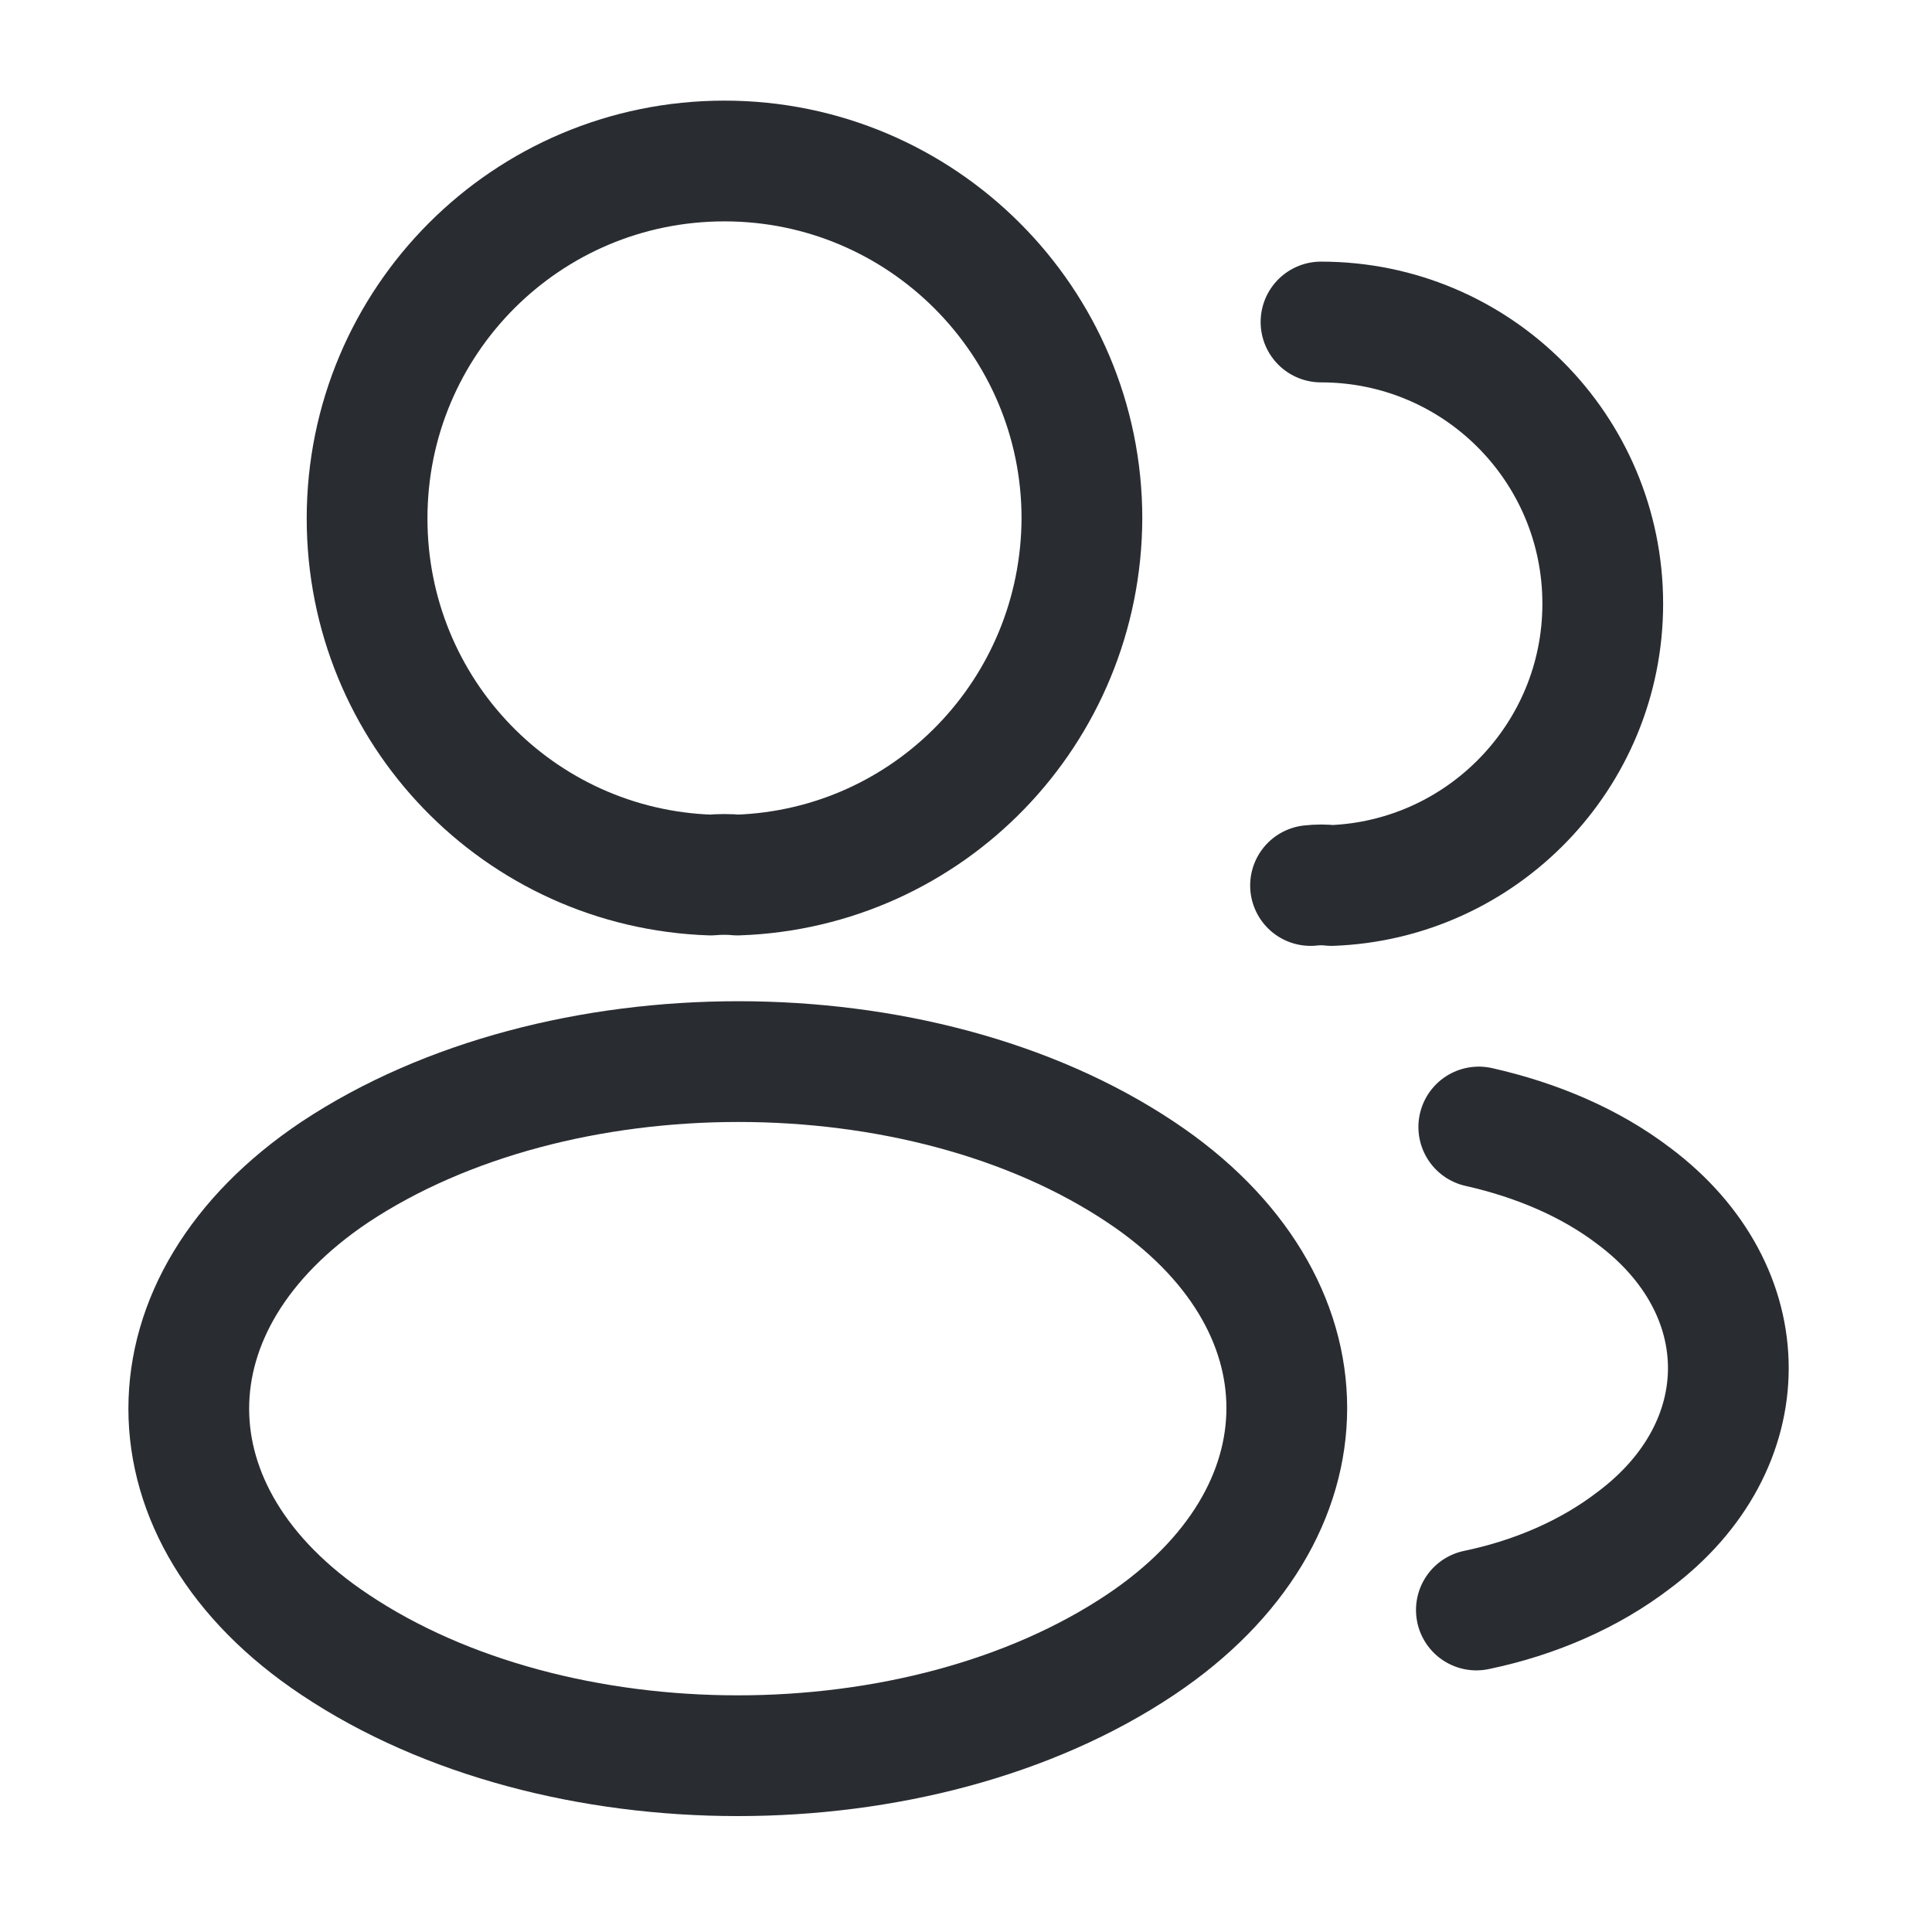
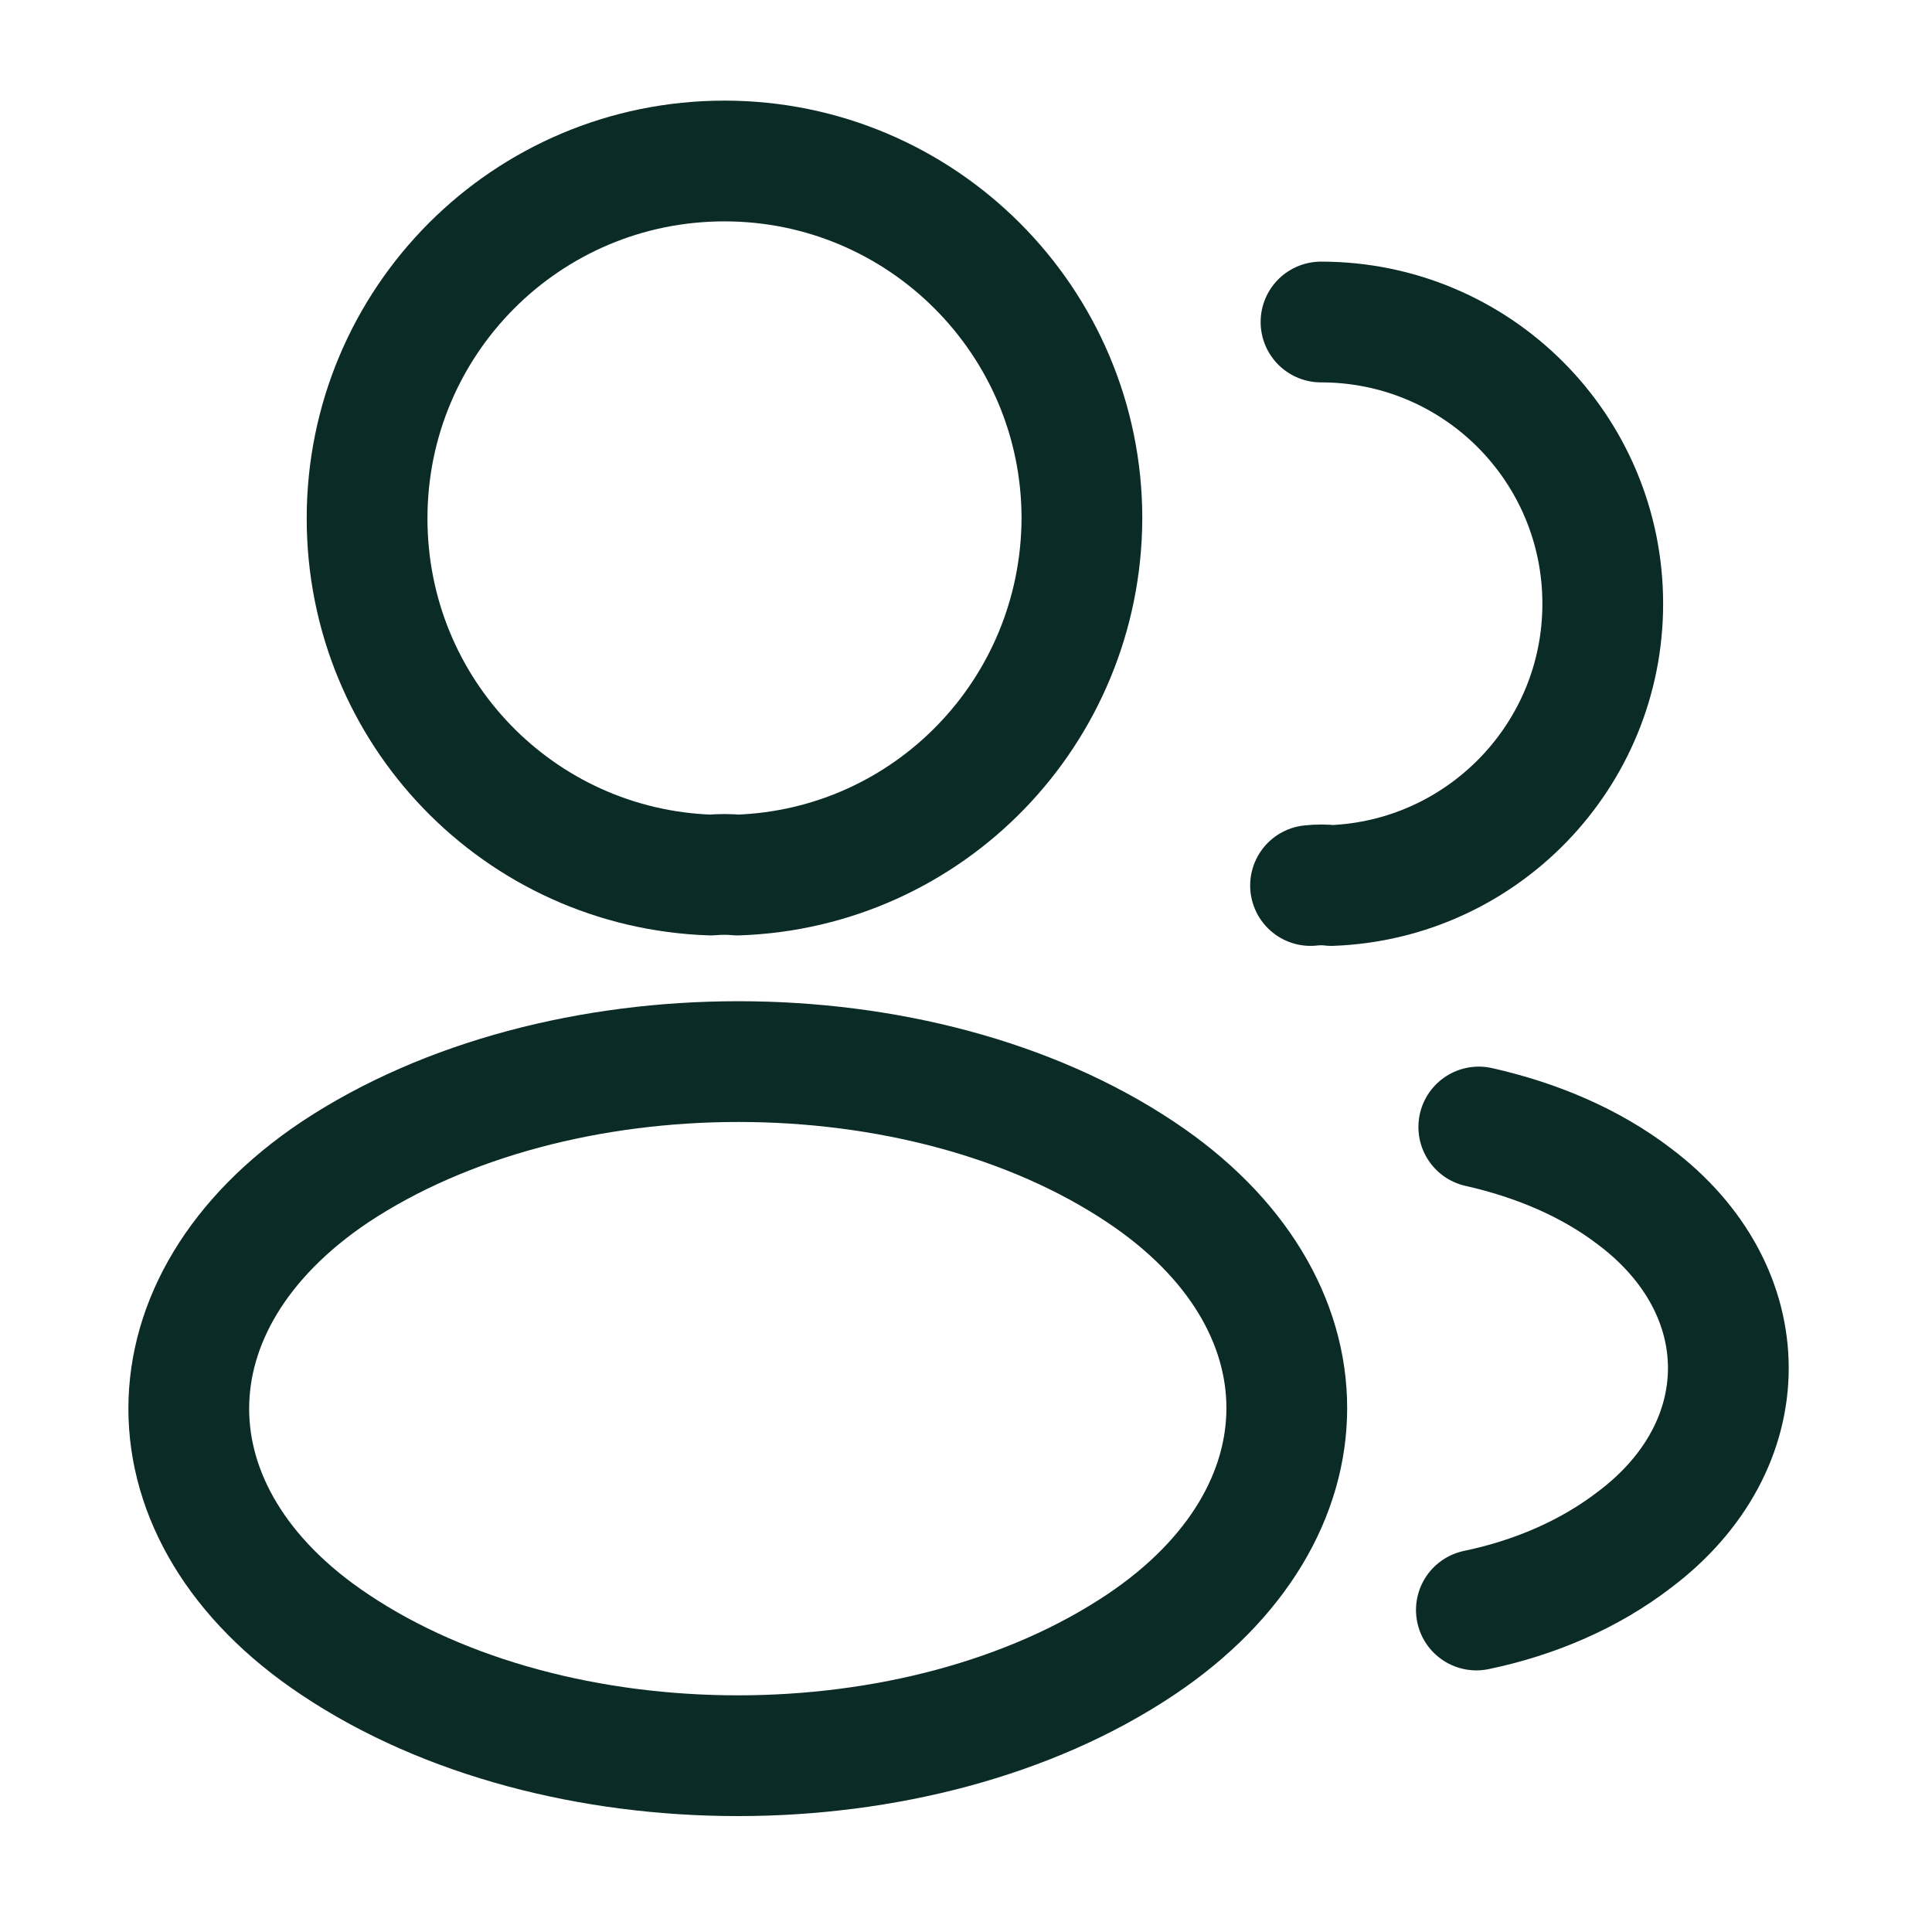
<svg xmlns="http://www.w3.org/2000/svg" width="24" height="24" viewBox="0 0 24 24" fill="none">
-   <path d="M9.16 10.87C9.06 10.86 8.94 10.86 8.83 10.87C6.45 10.79 4.56 8.84 4.56 6.44C4.56 3.99 6.54 2 9 2C11.45 2 13.44 3.99 13.44 6.44C13.43 8.84 11.54 10.79 9.16 10.87Z" stroke="#292D32" stroke-width="1.5" stroke-linecap="round" stroke-linejoin="round" />
-   <path d="M16.41 4C18.35 4 19.91 5.57 19.91 7.5C19.91 9.39 18.41 10.93 16.54 11C16.46 10.99 16.37 10.99 16.28 11" stroke="#292D32" stroke-width="1.5" stroke-linecap="round" stroke-linejoin="round" />
-   <path d="M4.16 14.56C1.74 16.18 1.74 18.82 4.16 20.43C6.91 22.27 11.42 22.27 14.17 20.43C16.59 18.81 16.59 16.17 14.17 14.56C11.43 12.73 6.92 12.73 4.16 14.56Z" stroke="#292D32" stroke-width="1.5" stroke-linecap="round" stroke-linejoin="round" />
-   <path d="M18.34 20C19.06 19.85 19.74 19.56 20.3 19.13C21.86 17.96 21.86 16.03 20.3 14.86C19.75 14.44 19.08 14.16 18.37 14" stroke="#292D32" stroke-width="1.5" stroke-linecap="round" stroke-linejoin="round" />
+   <path d="M9.16 10.87C9.06 10.86 8.94 10.86 8.83 10.87C6.45 10.79 4.56 8.84 4.56 6.44C4.56 3.99 6.54 2 9 2C11.45 2 13.44 3.99 13.44 6.44C13.43 8.84 11.54 10.79 9.16 10.87Z" stroke="#0b2b26" stroke-width="1.5" stroke-linecap="round" stroke-linejoin="round" />
+   <path d="M16.41 4C18.35 4 19.91 5.57 19.91 7.5C19.91 9.39 18.41 10.93 16.54 11C16.46 10.99 16.37 10.99 16.28 11" stroke="#0b2b26" stroke-width="1.5" stroke-linecap="round" stroke-linejoin="round" />
+   <path d="M4.16 14.56C1.74 16.18 1.74 18.82 4.16 20.43C6.91 22.27 11.42 22.27 14.17 20.43C16.59 18.81 16.59 16.17 14.17 14.56C11.43 12.73 6.92 12.73 4.16 14.56Z" stroke="#0b2b26" stroke-width="1.5" stroke-linecap="round" stroke-linejoin="round" />
+   <path d="M18.34 20C19.06 19.85 19.74 19.56 20.3 19.13C21.86 17.96 21.86 16.03 20.3 14.86C19.75 14.44 19.08 14.16 18.37 14" stroke="#0b2b26" stroke-width="1.5" stroke-linecap="round" stroke-linejoin="round" />
</svg>
